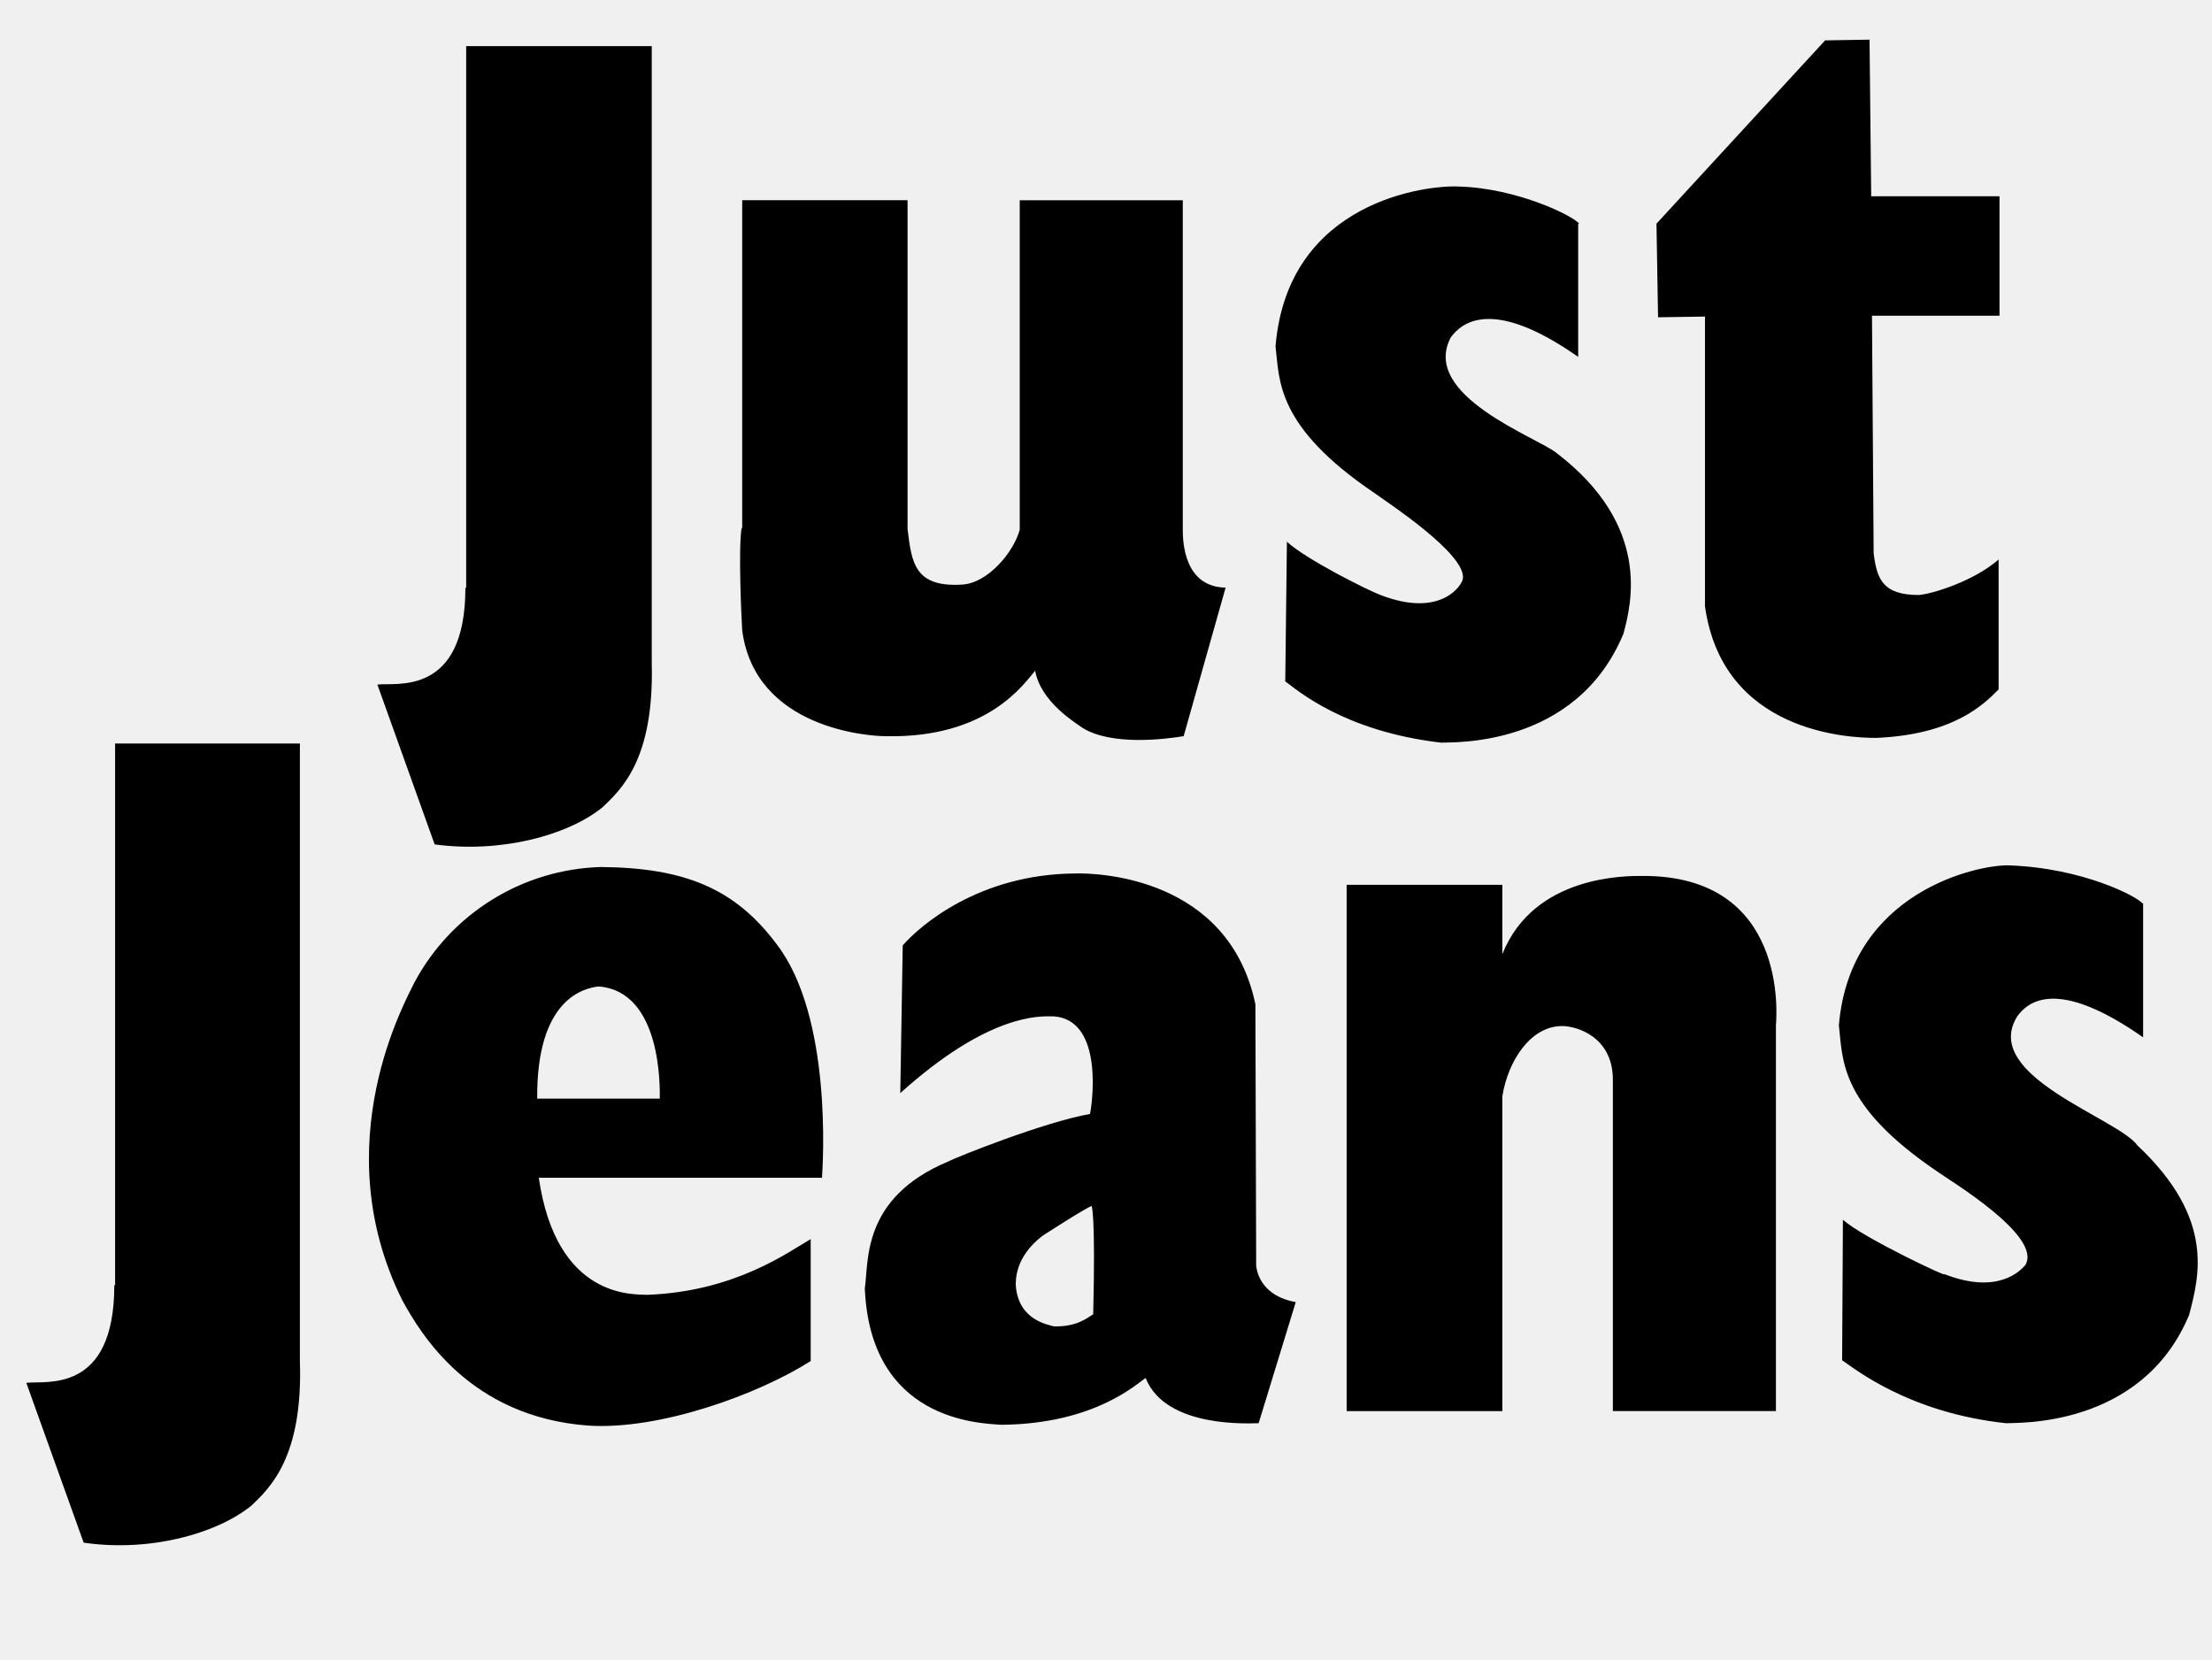
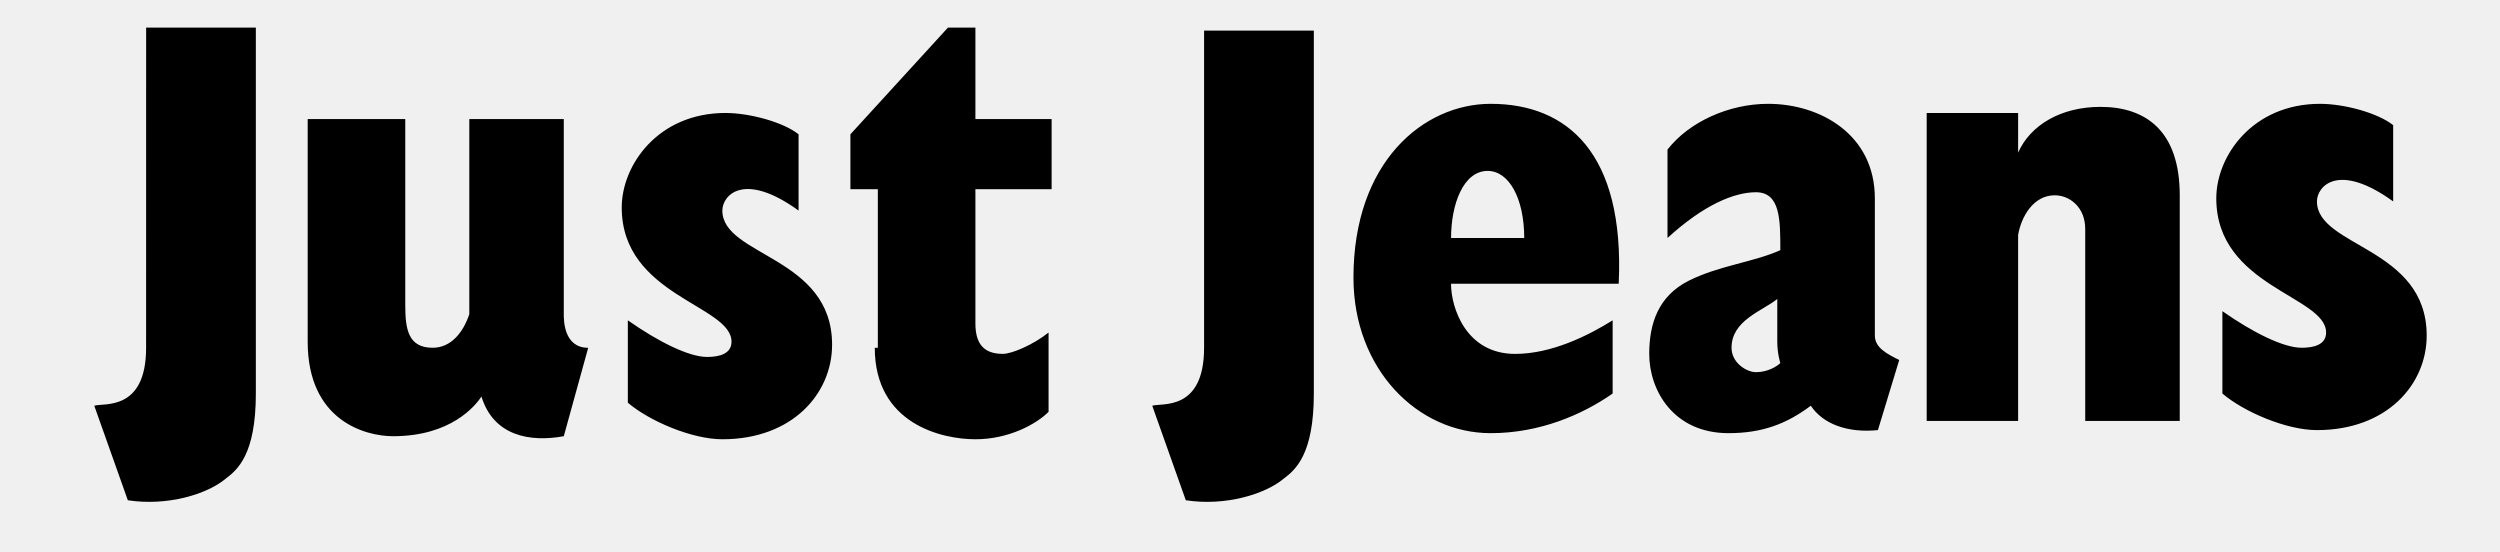
- <svg xmlns="http://www.w3.org/2000/svg" width="28" height="21" viewBox="0 0 28 21" fill="none">
-   <g clip-path="url(#clip0_1_704)">
-     <g clip-path="url(#clip1_1_704)">
-       <path d="M8.25 8.399V0.584H5.901V7.44H5.891C5.891 8.829 5.001 8.635 4.777 8.665L5.502 10.688C6.34 10.801 7.187 10.575 7.627 10.218C7.862 9.993 8.281 9.615 8.25 8.399ZM3.796 17.227V9.411H1.457V16.267H1.447C1.447 17.656 0.569 17.472 0.333 17.503L1.059 19.526C1.897 19.648 2.744 19.413 3.184 19.056C3.418 18.831 3.837 18.442 3.796 17.227V17.227ZM14.972 6.703V2.535H12.908V6.703C12.837 6.98 12.51 7.378 12.183 7.399C11.571 7.439 11.539 7.113 11.488 6.694V2.534H9.395V6.672C9.395 6.672 9.395 6.682 9.386 6.692C9.345 6.968 9.386 7.837 9.395 7.979C9.559 9.227 11.009 9.318 11.204 9.318C12.501 9.349 12.961 8.654 13.103 8.49C13.175 8.889 13.624 9.155 13.706 9.215C14.074 9.44 14.738 9.358 14.983 9.318L15.514 7.438C14.983 7.428 14.972 6.846 14.972 6.703ZM25.31 4.006V2.484H23.686L23.665 0.502L23.103 0.511L20.968 2.831L20.988 4.016L21.582 4.007V7.674C21.806 9.268 23.39 9.34 23.747 9.34C24.738 9.298 25.116 8.91 25.299 8.726V7.082C24.983 7.358 24.452 7.52 24.288 7.531C23.839 7.531 23.757 7.337 23.717 7L23.696 3.996H25.31V4.006ZM19.988 2.831C19.926 2.739 19.211 2.381 18.465 2.361C18.077 2.34 16.299 2.535 16.146 4.384C16.198 4.812 16.146 5.395 17.403 6.244C17.526 6.336 18.567 7.01 18.517 7.326C18.506 7.408 18.241 7.827 17.474 7.531C17.312 7.47 16.535 7.082 16.29 6.857L16.269 8.624C16.422 8.736 17.015 9.257 18.241 9.4C18.374 9.391 19.947 9.473 20.55 8.021C20.651 7.643 20.907 6.652 19.702 5.733C19.467 5.539 17.975 5.008 18.364 4.271C18.497 4.088 18.884 3.751 19.977 4.517V2.832H19.987L19.988 2.831ZM27.118 11.433C27.057 11.352 26.372 10.985 25.422 10.953C25.044 10.944 23.42 11.281 23.277 12.977C23.328 13.416 23.277 13.988 24.534 14.836C24.656 14.928 25.861 15.643 25.637 16.012C25.586 16.072 25.299 16.399 24.605 16.124C24.727 16.205 23.573 15.664 23.328 15.438L23.318 17.217C23.471 17.319 24.156 17.881 25.392 18.014C25.514 18.004 27.107 18.085 27.71 16.645C27.834 16.164 28.047 15.429 27.057 14.499C26.811 14.152 25.064 13.62 25.535 12.864C25.668 12.681 26.035 12.364 27.128 13.13V11.433H27.119H27.118ZM22.48 12.976C22.49 12.854 22.633 11.076 20.785 11.087C20.58 11.087 19.416 11.077 19.017 12.077V11.199H17.046V17.861H19.017V13.876C19.089 13.426 19.375 12.987 19.774 12.987C19.957 12.987 20.407 13.12 20.416 13.651V17.86H22.48V12.976ZM6.8 13.906H8.352C8.352 13.783 8.383 12.547 7.576 12.486C7.413 12.506 6.789 12.62 6.8 13.906ZM8.19 16.389C9.303 16.349 9.977 15.848 10.262 15.684V17.227C9.608 17.645 8.353 18.105 7.443 18.044C5.951 17.932 5.329 16.889 5.094 16.461C4.104 14.478 5.145 12.649 5.246 12.435C5.476 12.005 5.816 11.643 6.23 11.387C6.645 11.13 7.12 10.988 7.607 10.974C8.659 10.984 9.302 11.24 9.834 11.955C10.539 12.875 10.416 14.745 10.405 14.907H6.82C7.044 16.45 8.026 16.379 8.19 16.389ZM13.195 15.643C12.847 15.91 12.858 16.205 12.858 16.267C12.888 16.716 13.277 16.767 13.338 16.788C13.623 16.797 13.757 16.686 13.838 16.635C13.869 15.347 13.818 15.265 13.818 15.265C13.746 15.286 13.195 15.643 13.195 15.643ZM11.427 11.966C11.652 11.709 12.398 11.066 13.603 11.056C13.91 11.046 15.555 11.107 15.891 12.711L15.901 16.021C15.922 16.205 16.055 16.42 16.402 16.481L15.932 18.014C15.83 18.014 14.757 18.085 14.502 17.442C14.4 17.503 13.869 18.024 12.674 18.034C12.377 18.014 11.018 17.973 10.947 16.308C10.998 15.96 10.906 15.163 11.999 14.703C12.091 14.653 13.215 14.202 13.797 14.1C13.818 14.018 13.992 12.884 13.317 12.864C13.164 12.864 12.52 12.823 11.396 13.836L11.427 11.966Z" fill="black" />
+ <svg xmlns="http://www.w3.org/2000/svg" width="68" height="15" viewBox="0 0 68 15" fill="none">
+   <g clip-path="url(#clip0_1_133)">
+     <g clip-path="url(#clip1_1_133)">
+       <path d="M13.096 10.787C12.93 11.036 12.267 11.865 10.691 11.865C9.945 11.865 8.369 11.45 8.369 9.294V3.239H11.023V8.298C11.023 8.962 11.106 9.459 11.769 9.459C12.267 9.459 12.598 9.045 12.765 8.547V3.239H15.335V8.547C15.335 8.713 15.335 9.46 15.999 9.46L15.335 11.865C14.423 12.031 13.428 11.865 13.096 10.787ZM23.794 9.459C23.794 11.533 25.619 11.948 26.531 11.948C27.444 11.948 28.19 11.533 28.521 11.202V9.045C28.107 9.376 27.526 9.625 27.278 9.625C26.779 9.625 26.531 9.376 26.531 8.796V5.147H28.604V3.238H26.531V0.75H25.785L23.131 3.653V5.147H23.877V9.461H23.794V9.459ZM21.721 3.653C21.306 3.322 20.394 3.073 19.731 3.073C17.906 3.073 16.911 4.483 16.911 5.644C16.911 8.05 19.897 8.298 19.897 9.294C19.897 9.626 19.565 9.709 19.233 9.709C18.735 9.709 17.906 9.294 17.077 8.713V10.953C17.657 11.45 18.819 11.948 19.648 11.948C21.555 11.948 22.633 10.704 22.633 9.376C22.633 6.971 19.648 6.971 19.648 5.727C19.648 5.312 20.228 4.649 21.721 5.727L21.721 3.653ZM3.974 9.459C3.974 11.201 2.813 10.953 2.564 11.036L3.477 13.607C4.555 13.773 5.632 13.441 6.13 13.027C6.462 12.778 6.959 12.362 6.959 10.704V0.75H3.975L3.974 9.459ZM59.289 5.312C59.289 3.57 58.376 2.907 57.132 2.907C56.054 2.907 55.225 3.404 54.893 4.151V3.073H52.406V11.45H54.893V6.391C54.977 5.893 55.308 5.312 55.889 5.312C56.303 5.312 56.718 5.644 56.718 6.225V11.45H59.289V5.312ZM32.751 9.459C32.751 11.201 31.59 10.953 31.341 11.036L32.254 13.607C33.331 13.773 34.409 13.441 34.907 13.027C35.239 12.778 35.736 12.362 35.736 10.704V0.833H32.751V9.459ZM65.094 3.404C64.679 3.073 63.767 2.824 63.104 2.824C61.278 2.824 60.283 4.234 60.283 5.395C60.283 7.801 63.27 8.05 63.27 9.045C63.27 9.376 62.938 9.459 62.606 9.459C62.108 9.459 61.279 9.045 60.449 8.464V10.704C61.03 11.201 62.191 11.699 63.02 11.699C64.928 11.699 66.006 10.455 66.006 9.128C66.006 6.722 63.021 6.722 63.021 5.478C63.021 5.064 63.601 4.4 65.094 5.478V3.404ZM47.761 10.123C47.513 10.123 47.098 9.875 47.098 9.459C47.098 8.714 47.927 8.464 48.342 8.133V9.294C48.342 9.626 48.425 9.875 48.425 9.875C48.341 9.958 48.093 10.123 47.761 10.123V10.123ZM50.996 9.128V5.395C50.996 3.653 49.503 2.824 48.093 2.824C47.015 2.824 45.937 3.322 45.356 4.068V6.473C46.351 5.561 47.181 5.229 47.761 5.229C48.425 5.229 48.425 5.976 48.425 6.805C47.679 7.137 46.767 7.22 45.937 7.634C45.108 8.05 44.859 8.796 44.859 9.626C44.859 10.621 45.522 11.782 47.015 11.782C47.927 11.782 48.591 11.533 49.254 11.036C49.586 11.533 50.249 11.782 51.079 11.699L51.659 9.792C51.327 9.626 50.996 9.459 50.996 9.128ZM39.469 6.473C39.469 5.561 39.8 4.649 40.464 4.649C41.044 4.649 41.459 5.395 41.459 6.473H39.469ZM40.547 2.824C38.722 2.824 36.814 4.4 36.814 7.552C36.814 10.04 38.556 11.782 40.547 11.782C41.873 11.782 43.034 11.284 43.864 10.704V8.713C43.2 9.128 42.205 9.626 41.21 9.626C39.883 9.626 39.468 8.381 39.468 7.718H44.029C44.195 4.151 42.62 2.824 40.547 2.824Z" fill="black" />
    </g>
  </g>
  <defs>
-     <clipPath id="clip0_1_704">
-       <rect width="27.61" height="20" fill="white" transform="translate(0.333344 0.5)" />
+     <clipPath id="clip0_1_133">
+       <rect width="66.81" height="13.5" fill="white" transform="translate(0.973328 0.75)" />
    </clipPath>
-     <clipPath id="clip1_1_704">
-       <rect width="27.61" height="19.997" fill="white" transform="translate(0.333344 0.50161)" />
+     <clipPath id="clip1_1_133">
+       <rect width="66.81" height="13.5" fill="white" transform="translate(0.973328 0.75)" />
    </clipPath>
  </defs>
</svg>
